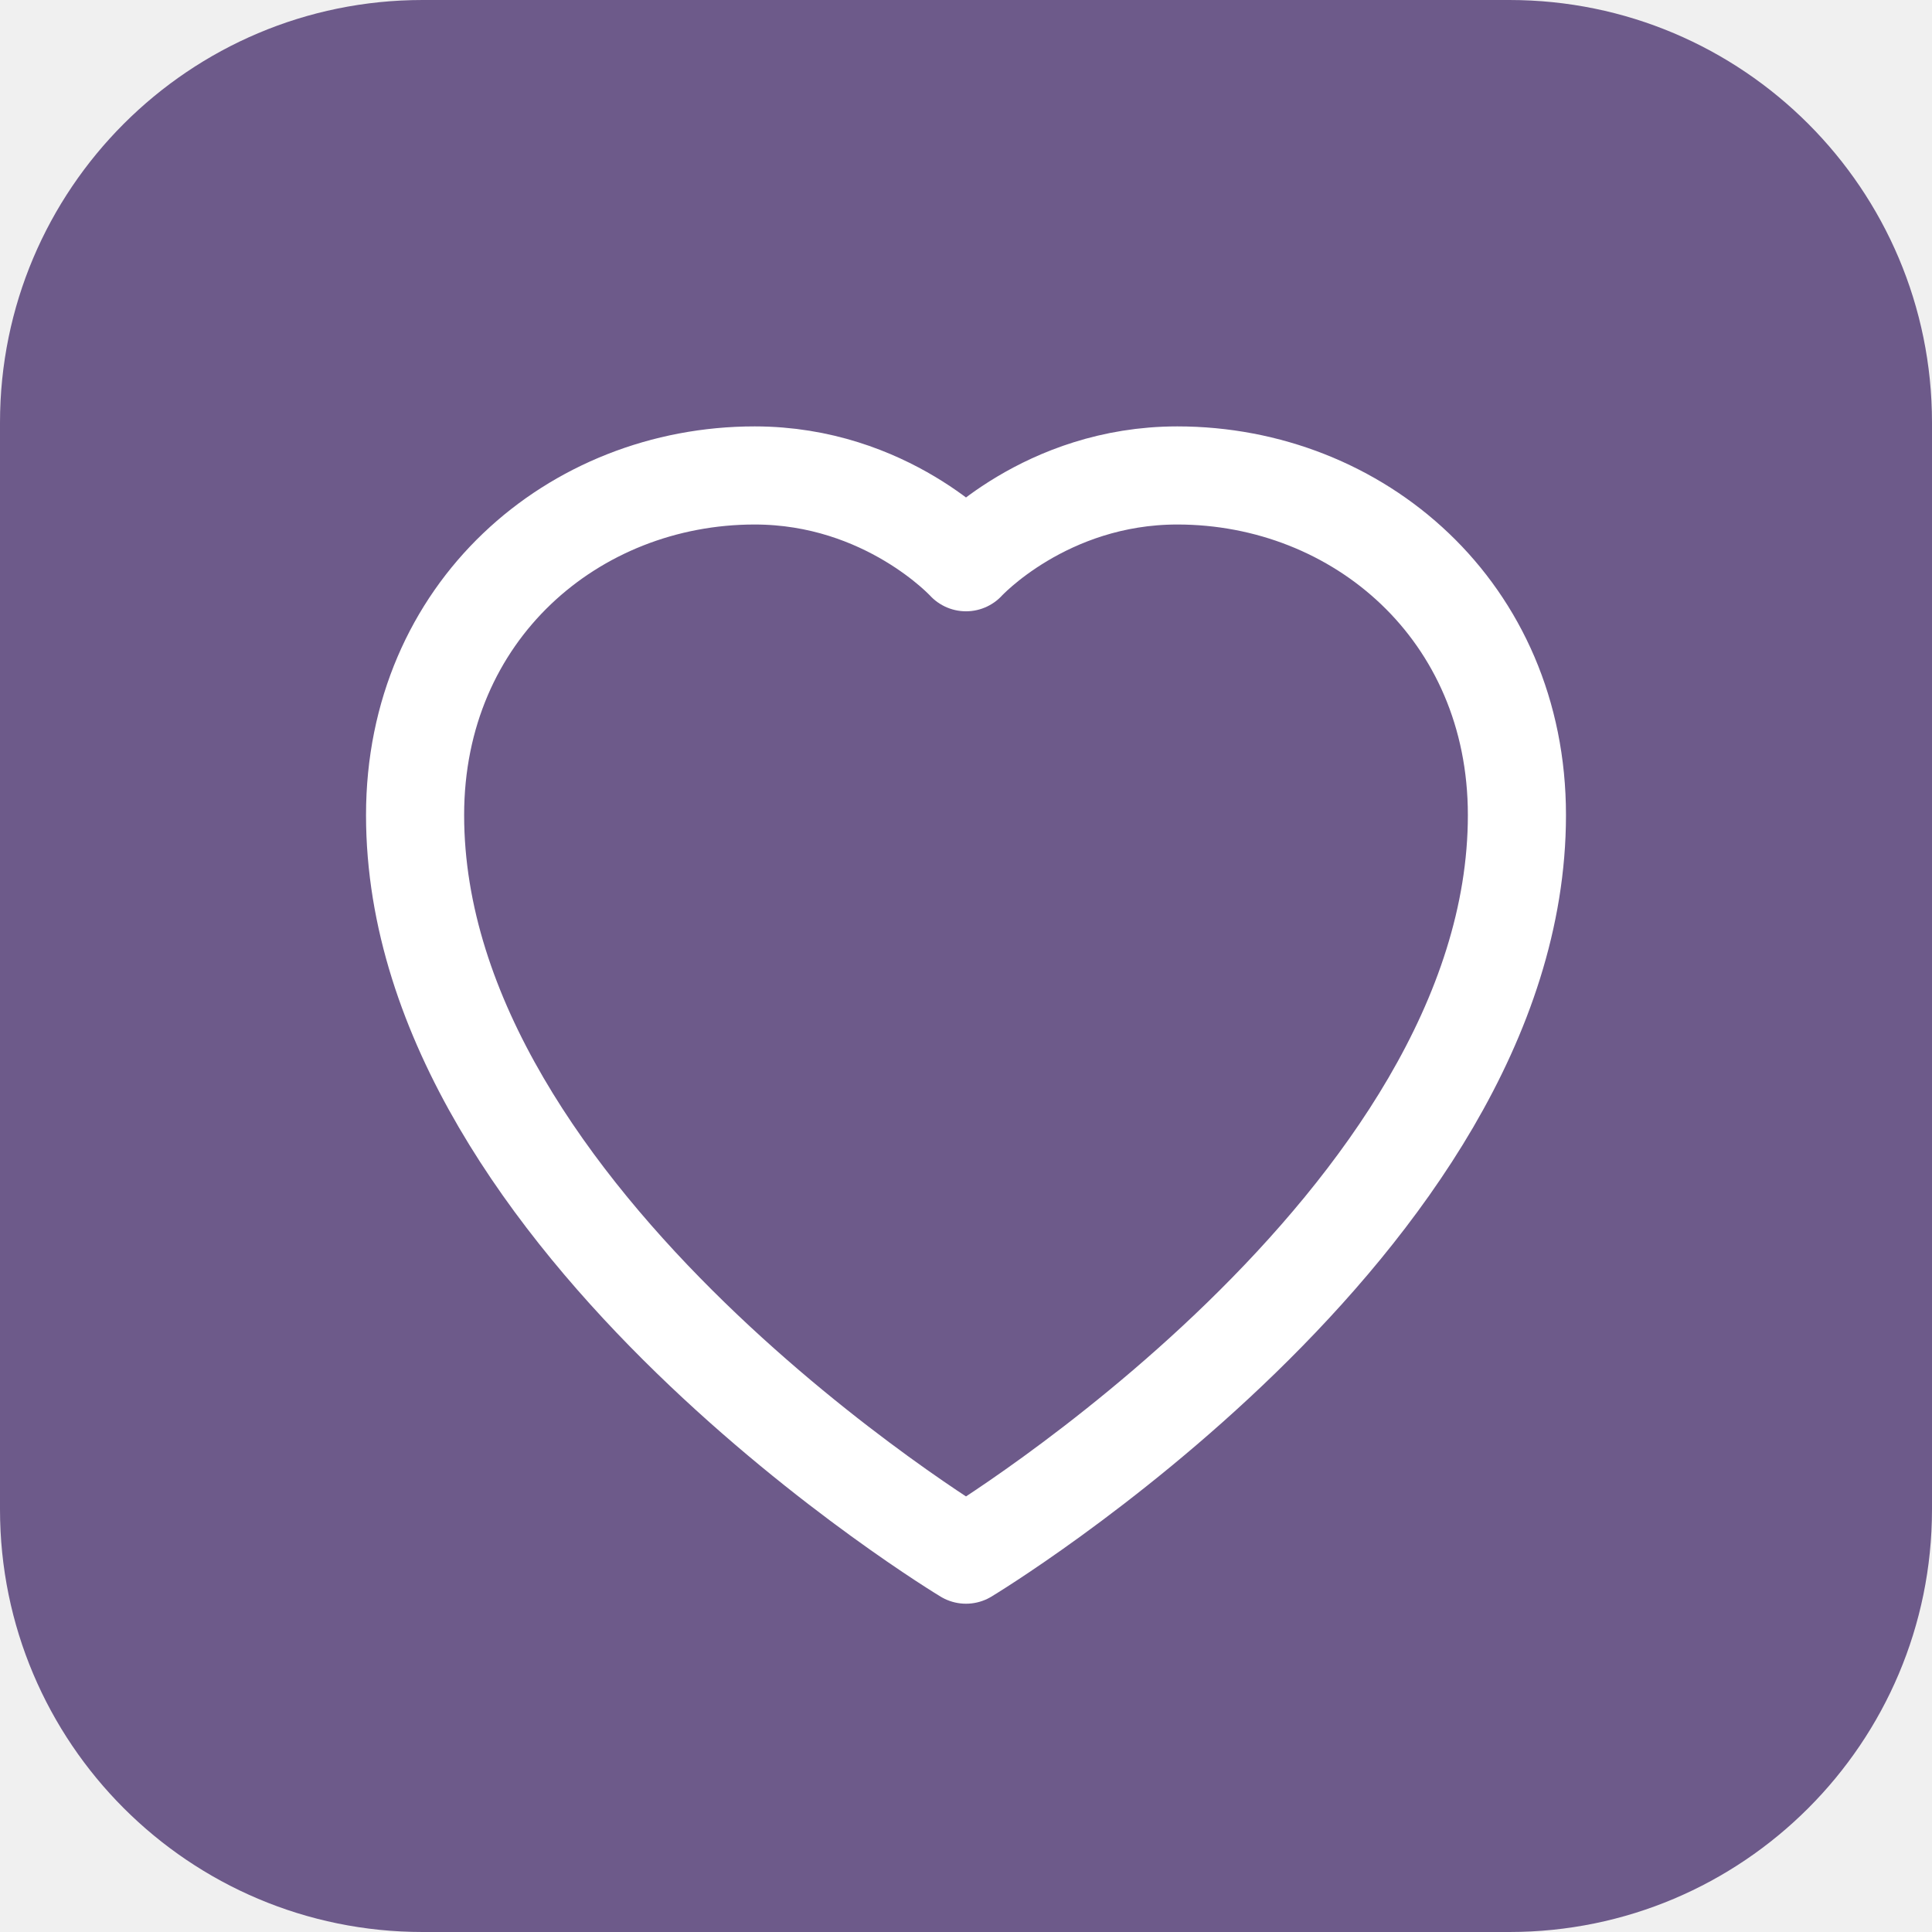
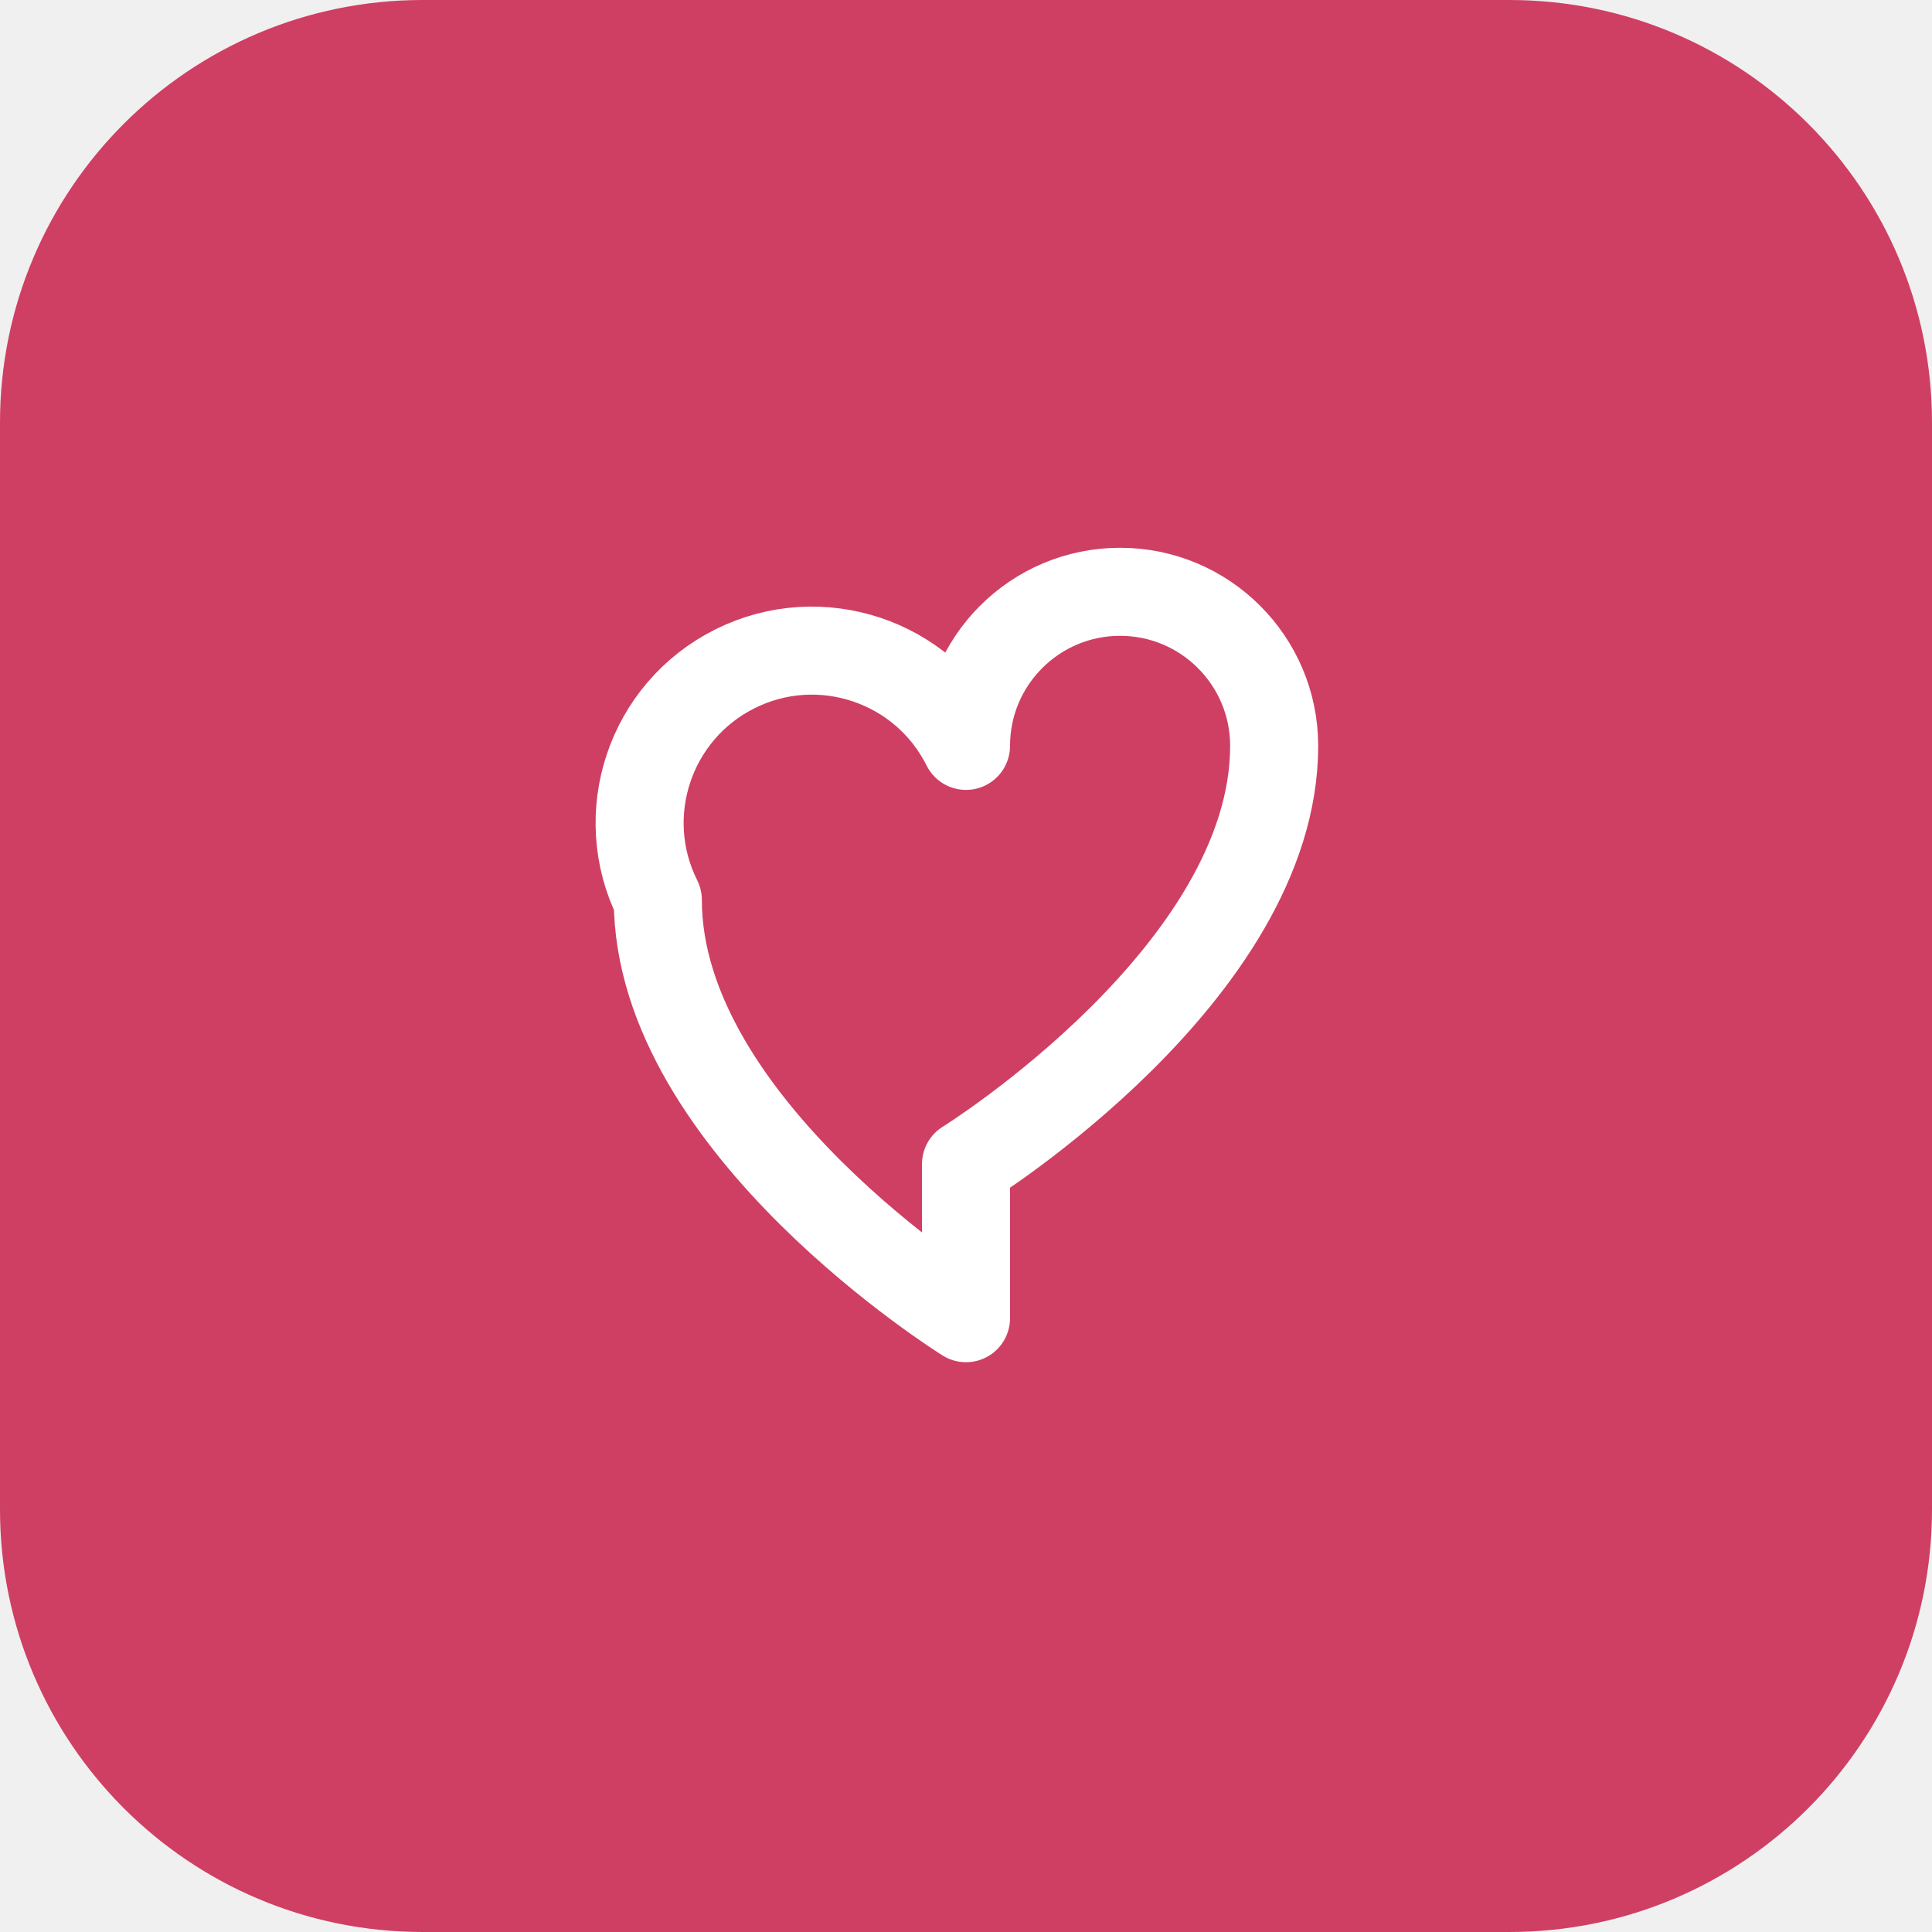
<svg xmlns="http://www.w3.org/2000/svg" viewBox="0 0 512 512" role="img" aria-label="Gratitude">
-   <rect width="512" height="512" rx="112" fill="#6d5a8a" />
-   <path d="M256 412S110 324 110 216c0-54 42-90 90-90 35 0 56 23 56 23s21-23 56-23c48 0 90 36 90 90 0 108-146 196-146 196z" fill="none" stroke="#ffffff" stroke-width="26" stroke-linejoin="round" />
+   <rect width="512" height="512" rx="112" fill="#cf3f63" />
+   <svg x="116" y="116" width="280" height="280" viewBox="0 0 24 24" fill="none" stroke="#ffffff" stroke-width="2" stroke-linecap="round" stroke-linejoin="round">
+     <path d="M12 20s-7-4.35-7-9.5A3.5 3.5 0 0 1 12 7a3.5 3.5 0 0 1 7 0c0 5.15-7 9.5-7 9.5z" />
+   </svg>
</svg>
